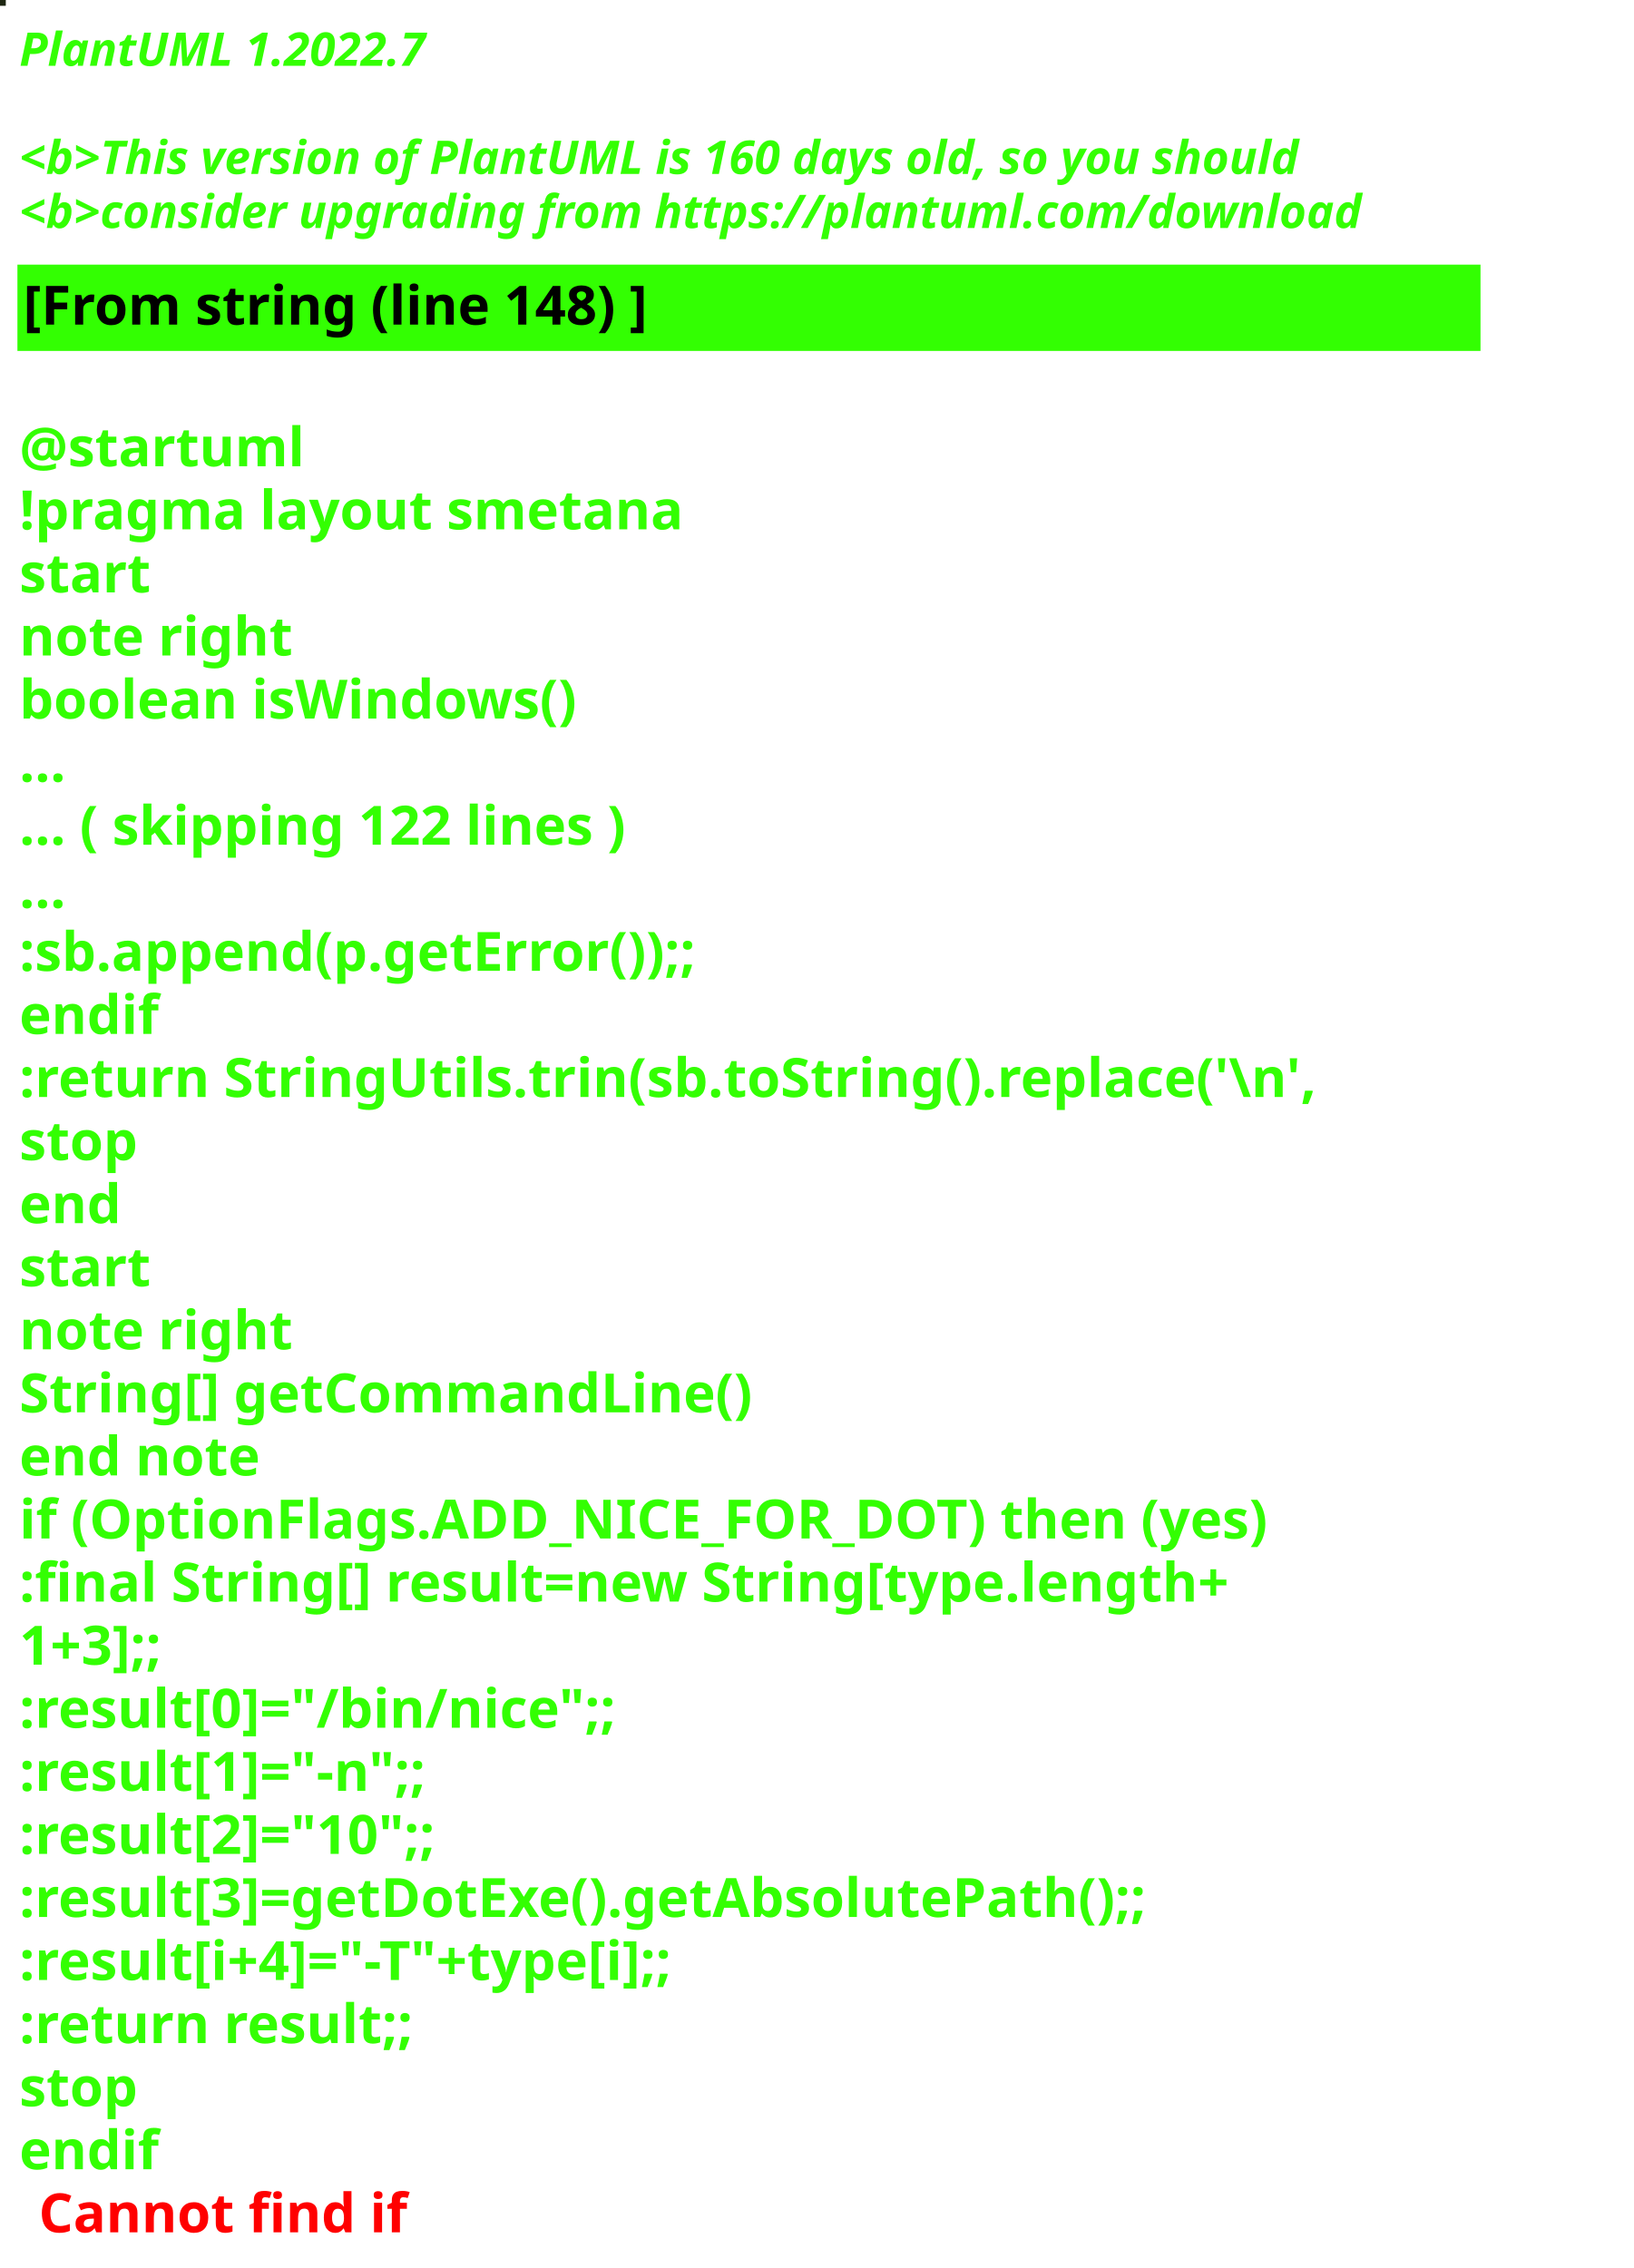
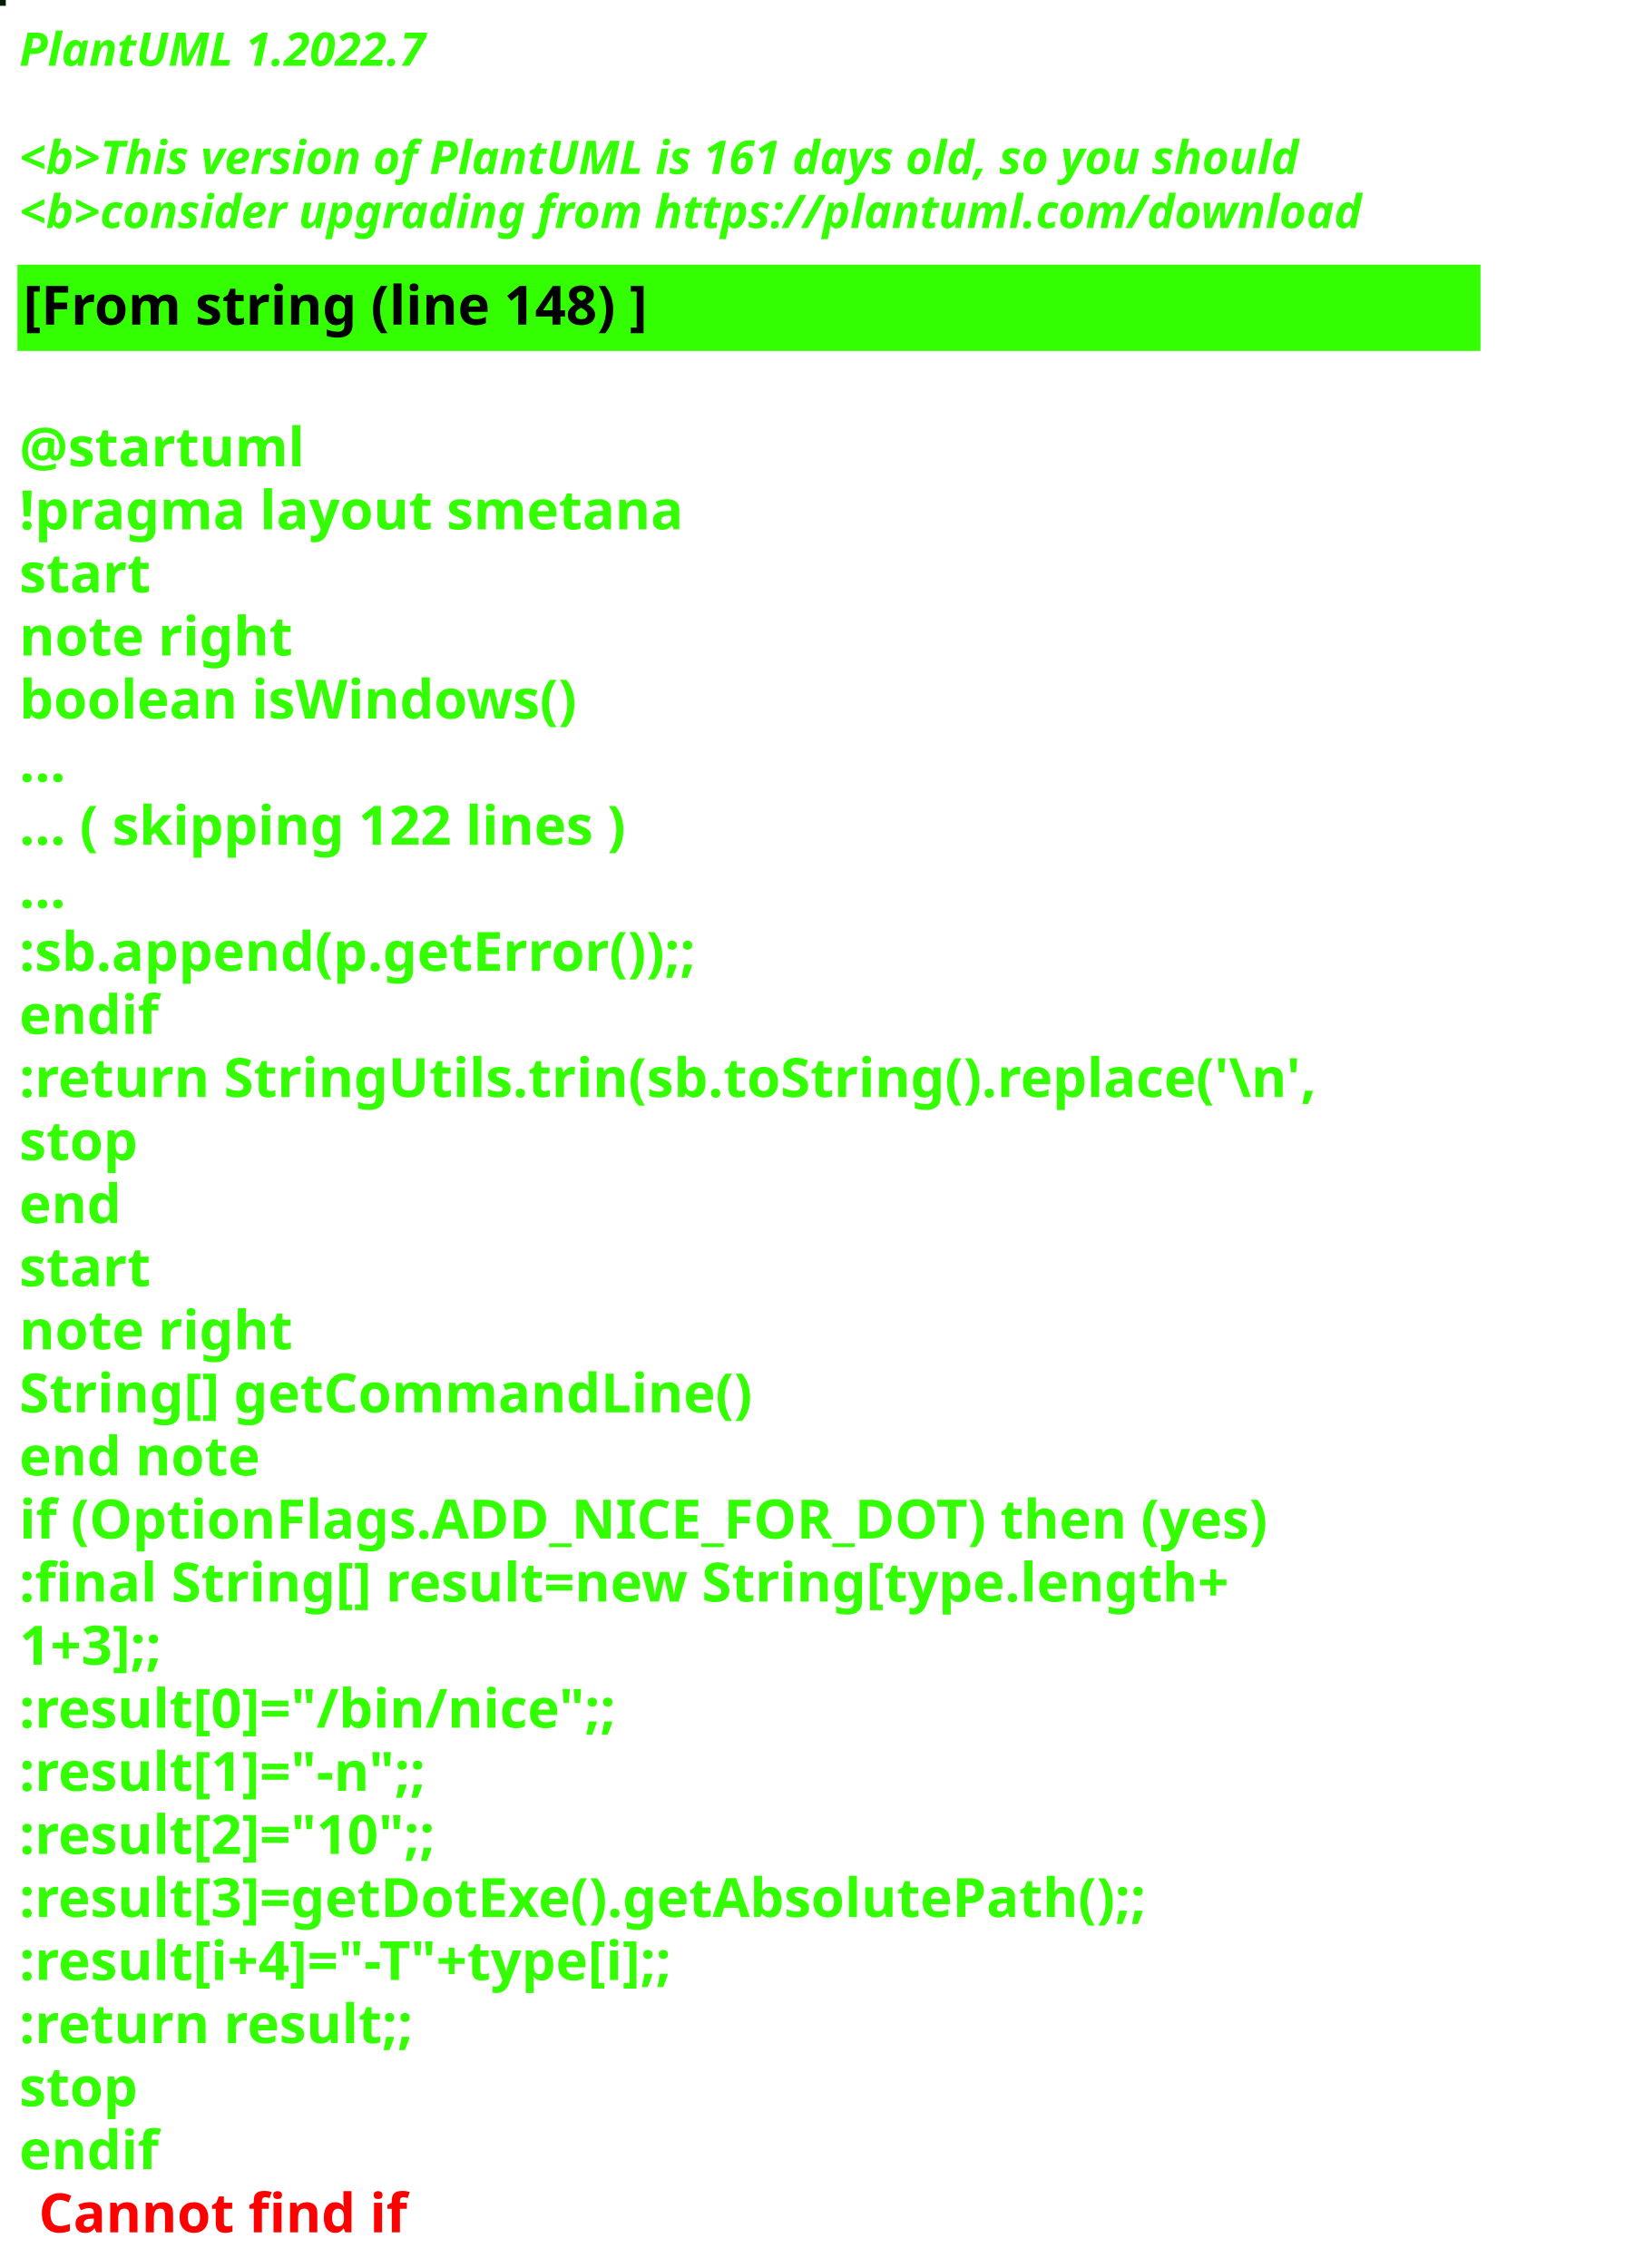
<svg xmlns="http://www.w3.org/2000/svg" contentStyleType="text/css" height="586px" preserveAspectRatio="none" style="width:422px;height:586px;background:#000000;" version="1.1" viewBox="0 0 422 586" width="422px" zoomAndPan="magnify">
  <defs />
  <g>
-     <rect fill="#1D2611" height="1" style="stroke:#1D2611;stroke-width:1.0;" width="1" x="0" y="0" />
+     <rect fill="#041E04" height="1" style="stroke:#041E04;stroke-width:1.0;" width="1" x="0" y="0" />
    <text fill="#33FF02" font-family="sans-serif" font-size="12" font-style="italic" font-weight="bold" lengthAdjust="spacing" textLength="127" x="5" y="17">PlantUML 1.2022.7</text>
    <text fill="#33FF02" font-family="sans-serif" font-size="12" font-style="italic" font-weight="bold" lengthAdjust="spacing" textLength="4" x="5" y="30.969"> </text>
-     <text fill="#33FF02" font-family="sans-serif" font-size="12" font-style="italic" font-weight="bold" lengthAdjust="spacing" textLength="399" x="5" y="44.938">&lt;b&gt;This version of PlantUML is 160 days old, so you should</text>
+     <text fill="#33FF02" font-family="sans-serif" font-size="12" font-style="italic" font-weight="bold" lengthAdjust="spacing" textLength="399" x="5" y="44.938">&lt;b&gt;This version of PlantUML is 161 days old, so you should</text>
    <text fill="#33FF02" font-family="sans-serif" font-size="12" font-style="italic" font-weight="bold" lengthAdjust="spacing" textLength="408" x="5" y="58.906">&lt;b&gt;consider upgrading from https://plantuml.com/download</text>
    <rect fill="#33FF02" height="21.297" style="stroke:#33FF02;stroke-width:1.0;" width="377" x="5" y="68.875" />
    <text fill="#000000" font-family="sans-serif" font-size="14" font-weight="bold" lengthAdjust="spacing" textLength="188" x="6" y="83.875">[From string (line 148) ]</text>
    <text fill="#33FF02" font-family="sans-serif" font-size="14" font-weight="bold" lengthAdjust="spacing" textLength="5" x="5" y="104.172"> </text>
    <text fill="#33FF02" font-family="sans-serif" font-size="14" font-weight="bold" lengthAdjust="spacing" textLength="79" x="5" y="120.469">@startuml</text>
    <text fill="#33FF02" font-family="sans-serif" font-size="14" font-weight="bold" lengthAdjust="spacing" textLength="190" x="5" y="136.766">!pragma layout smetana</text>
    <text fill="#33FF02" font-family="sans-serif" font-size="14" font-weight="bold" lengthAdjust="spacing" textLength="37" x="5" y="153.062">start</text>
    <text fill="#33FF02" font-family="sans-serif" font-size="14" font-weight="bold" lengthAdjust="spacing" textLength="78" x="5" y="169.359">note right</text>
    <text fill="#33FF02" font-family="sans-serif" font-size="14" font-weight="bold" lengthAdjust="spacing" textLength="165" x="5" y="185.656">boolean isWindows()</text>
    <text fill="#33FF02" font-family="sans-serif" font-size="14" font-weight="bold" lengthAdjust="spacing" textLength="15" x="5" y="201.953">...</text>
    <text fill="#33FF02" font-family="sans-serif" font-size="14" font-weight="bold" lengthAdjust="spacing" textLength="185" x="5" y="218.25">... ( skipping 122 lines )</text>
    <text fill="#33FF02" font-family="sans-serif" font-size="14" font-weight="bold" lengthAdjust="spacing" textLength="15" x="5" y="234.547">...</text>
    <text fill="#33FF02" font-family="sans-serif" font-size="14" font-weight="bold" lengthAdjust="spacing" textLength="206" x="5" y="250.844">:sb.append(p.getError());;</text>
    <text fill="#33FF02" font-family="sans-serif" font-size="14" font-weight="bold" lengthAdjust="spacing" textLength="40" x="5" y="267.141">endif</text>
    <text fill="#33FF02" font-family="sans-serif" font-size="14" font-weight="bold" lengthAdjust="spacing" textLength="377" x="5" y="283.438">:return StringUtils.trin(sb.toString().replace('\n',</text>
    <text fill="#33FF02" font-family="sans-serif" font-size="14" font-weight="bold" lengthAdjust="spacing" textLength="35" x="5" y="299.734">stop</text>
    <text fill="#33FF02" font-family="sans-serif" font-size="14" font-weight="bold" lengthAdjust="spacing" textLength="30" x="5" y="316.031">end</text>
    <text fill="#33FF02" font-family="sans-serif" font-size="14" font-weight="bold" lengthAdjust="spacing" textLength="37" x="5" y="332.328">start</text>
    <text fill="#33FF02" font-family="sans-serif" font-size="14" font-weight="bold" lengthAdjust="spacing" textLength="78" x="5" y="348.625">note right</text>
    <text fill="#33FF02" font-family="sans-serif" font-size="14" font-weight="bold" lengthAdjust="spacing" textLength="213" x="5" y="364.922">String[] getCommandLine()</text>
    <text fill="#33FF02" font-family="sans-serif" font-size="14" font-weight="bold" lengthAdjust="spacing" textLength="71" x="5" y="381.219">end note</text>
    <text fill="#33FF02" font-family="sans-serif" font-size="14" font-weight="bold" lengthAdjust="spacing" textLength="364" x="5" y="397.516">if (OptionFlags.ADD_NICE_FOR_DOT) then (yes)</text>
    <text fill="#33FF02" font-family="sans-serif" font-size="14" font-weight="bold" lengthAdjust="spacing" textLength="360" x="5" y="413.812">:final String[] result=new String[type.length+</text>
    <text fill="#33FF02" font-family="sans-serif" font-size="14" font-weight="bold" lengthAdjust="spacing" textLength="50" x="5" y="430.109">1+3];;</text>
    <text fill="#33FF02" font-family="sans-serif" font-size="14" font-weight="bold" lengthAdjust="spacing" textLength="179" x="5" y="446.406">:result[0]="/bin/nice";;</text>
    <text fill="#33FF02" font-family="sans-serif" font-size="14" font-weight="bold" lengthAdjust="spacing" textLength="128" x="5" y="462.703">:result[1]="-n";;</text>
    <text fill="#33FF02" font-family="sans-serif" font-size="14" font-weight="bold" lengthAdjust="spacing" textLength="132" x="5" y="479">:result[2]="10";;</text>
    <text fill="#33FF02" font-family="sans-serif" font-size="14" font-weight="bold" lengthAdjust="spacing" textLength="339" x="5" y="495.297">:result[3]=getDotExe().getAbsolutePath();;</text>
    <text fill="#33FF02" font-family="sans-serif" font-size="14" font-weight="bold" lengthAdjust="spacing" textLength="207" x="5" y="511.594">:result[i+4]="-T"+type[i];;</text>
    <text fill="#33FF02" font-family="sans-serif" font-size="14" font-weight="bold" lengthAdjust="spacing" textLength="119" x="5" y="527.891">:return result;;</text>
    <text fill="#33FF02" font-family="sans-serif" font-size="14" font-weight="bold" lengthAdjust="spacing" textLength="35" x="5" y="544.188">stop</text>
    <text fill="#33FF02" font-family="sans-serif" font-size="14" font-weight="bold" lengthAdjust="spacing" text-decoration="wavy underline" textLength="40" x="5" y="560.484">endif</text>
    <text fill="#FF0000" font-family="sans-serif" font-size="14" font-weight="bold" lengthAdjust="spacing" textLength="106" x="10" y="576.781">Cannot find if</text>
  </g>
</svg>
